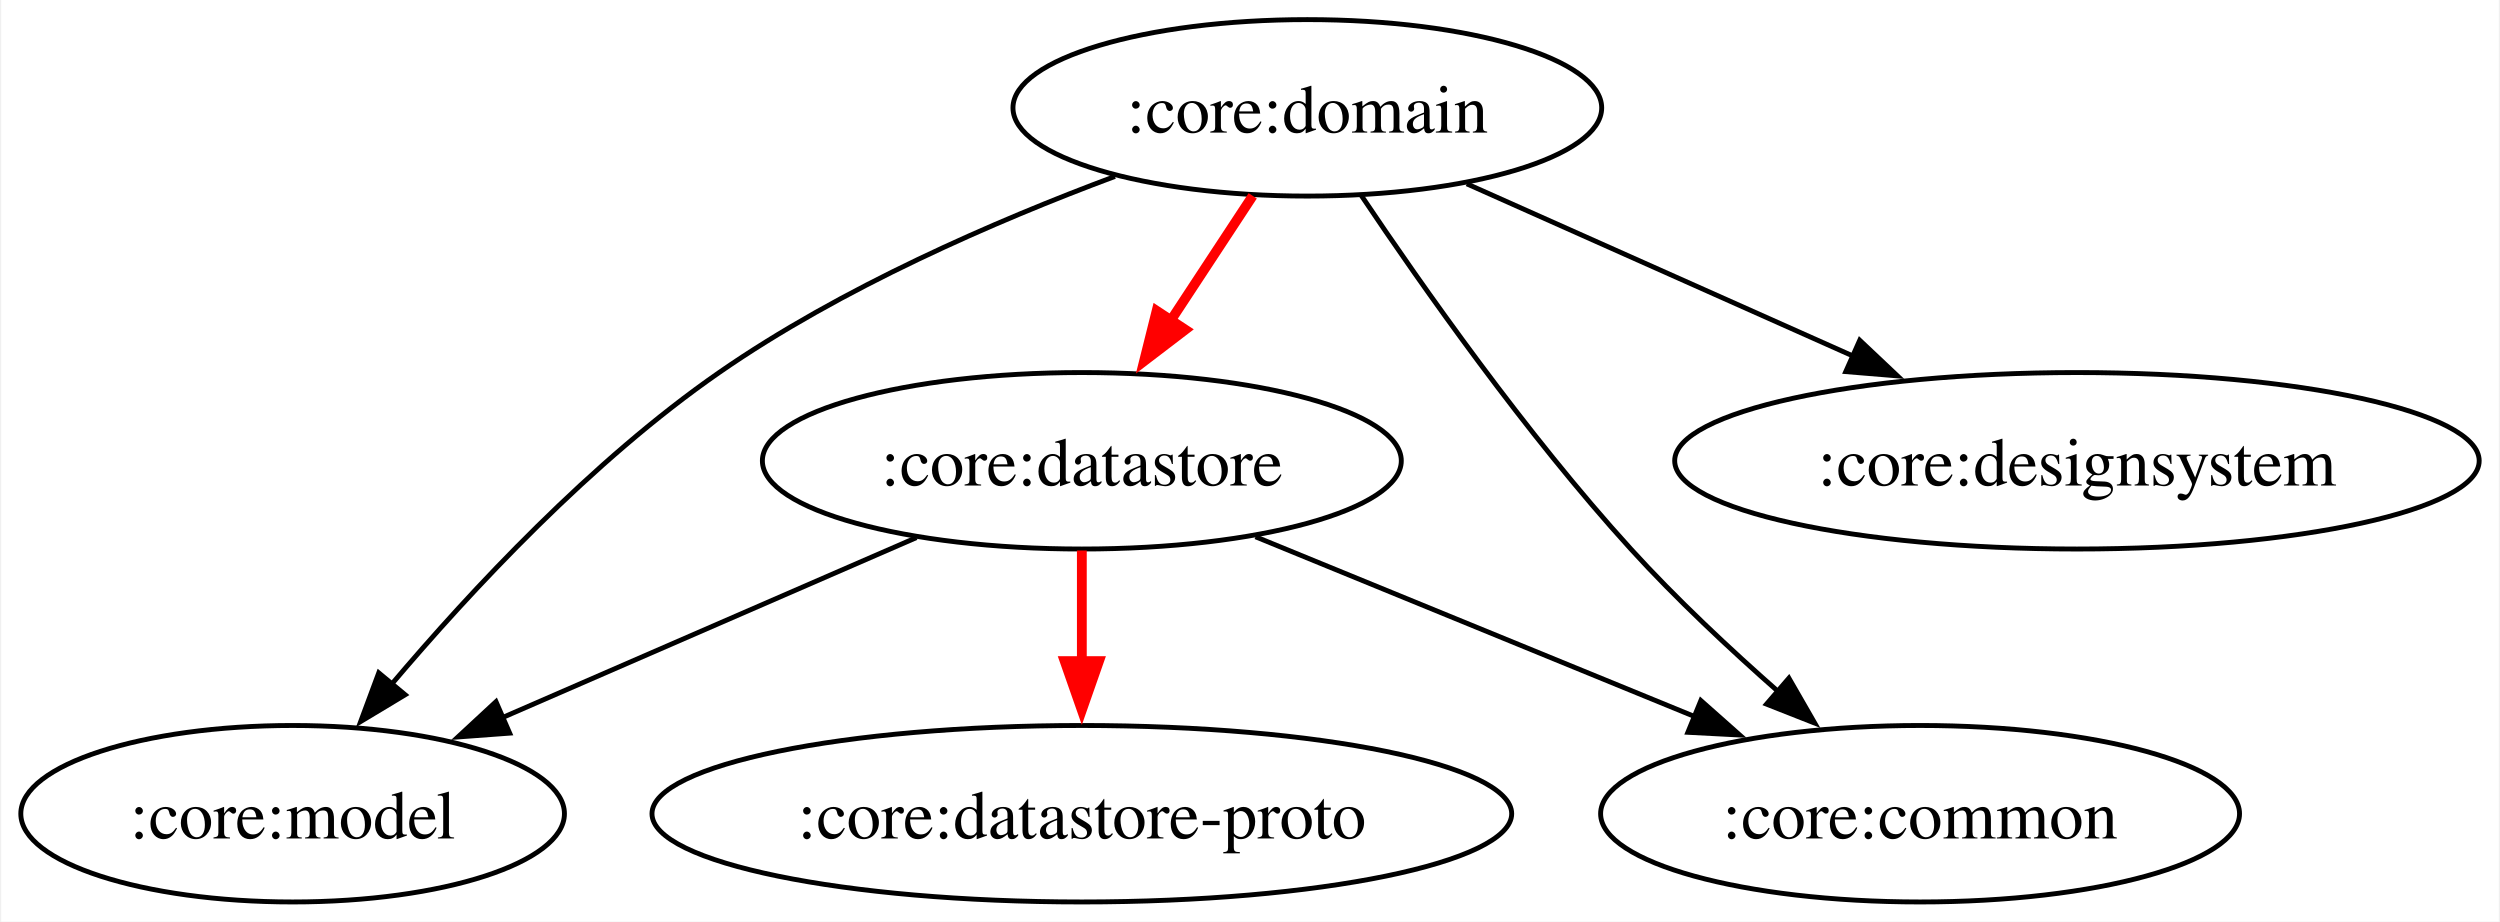
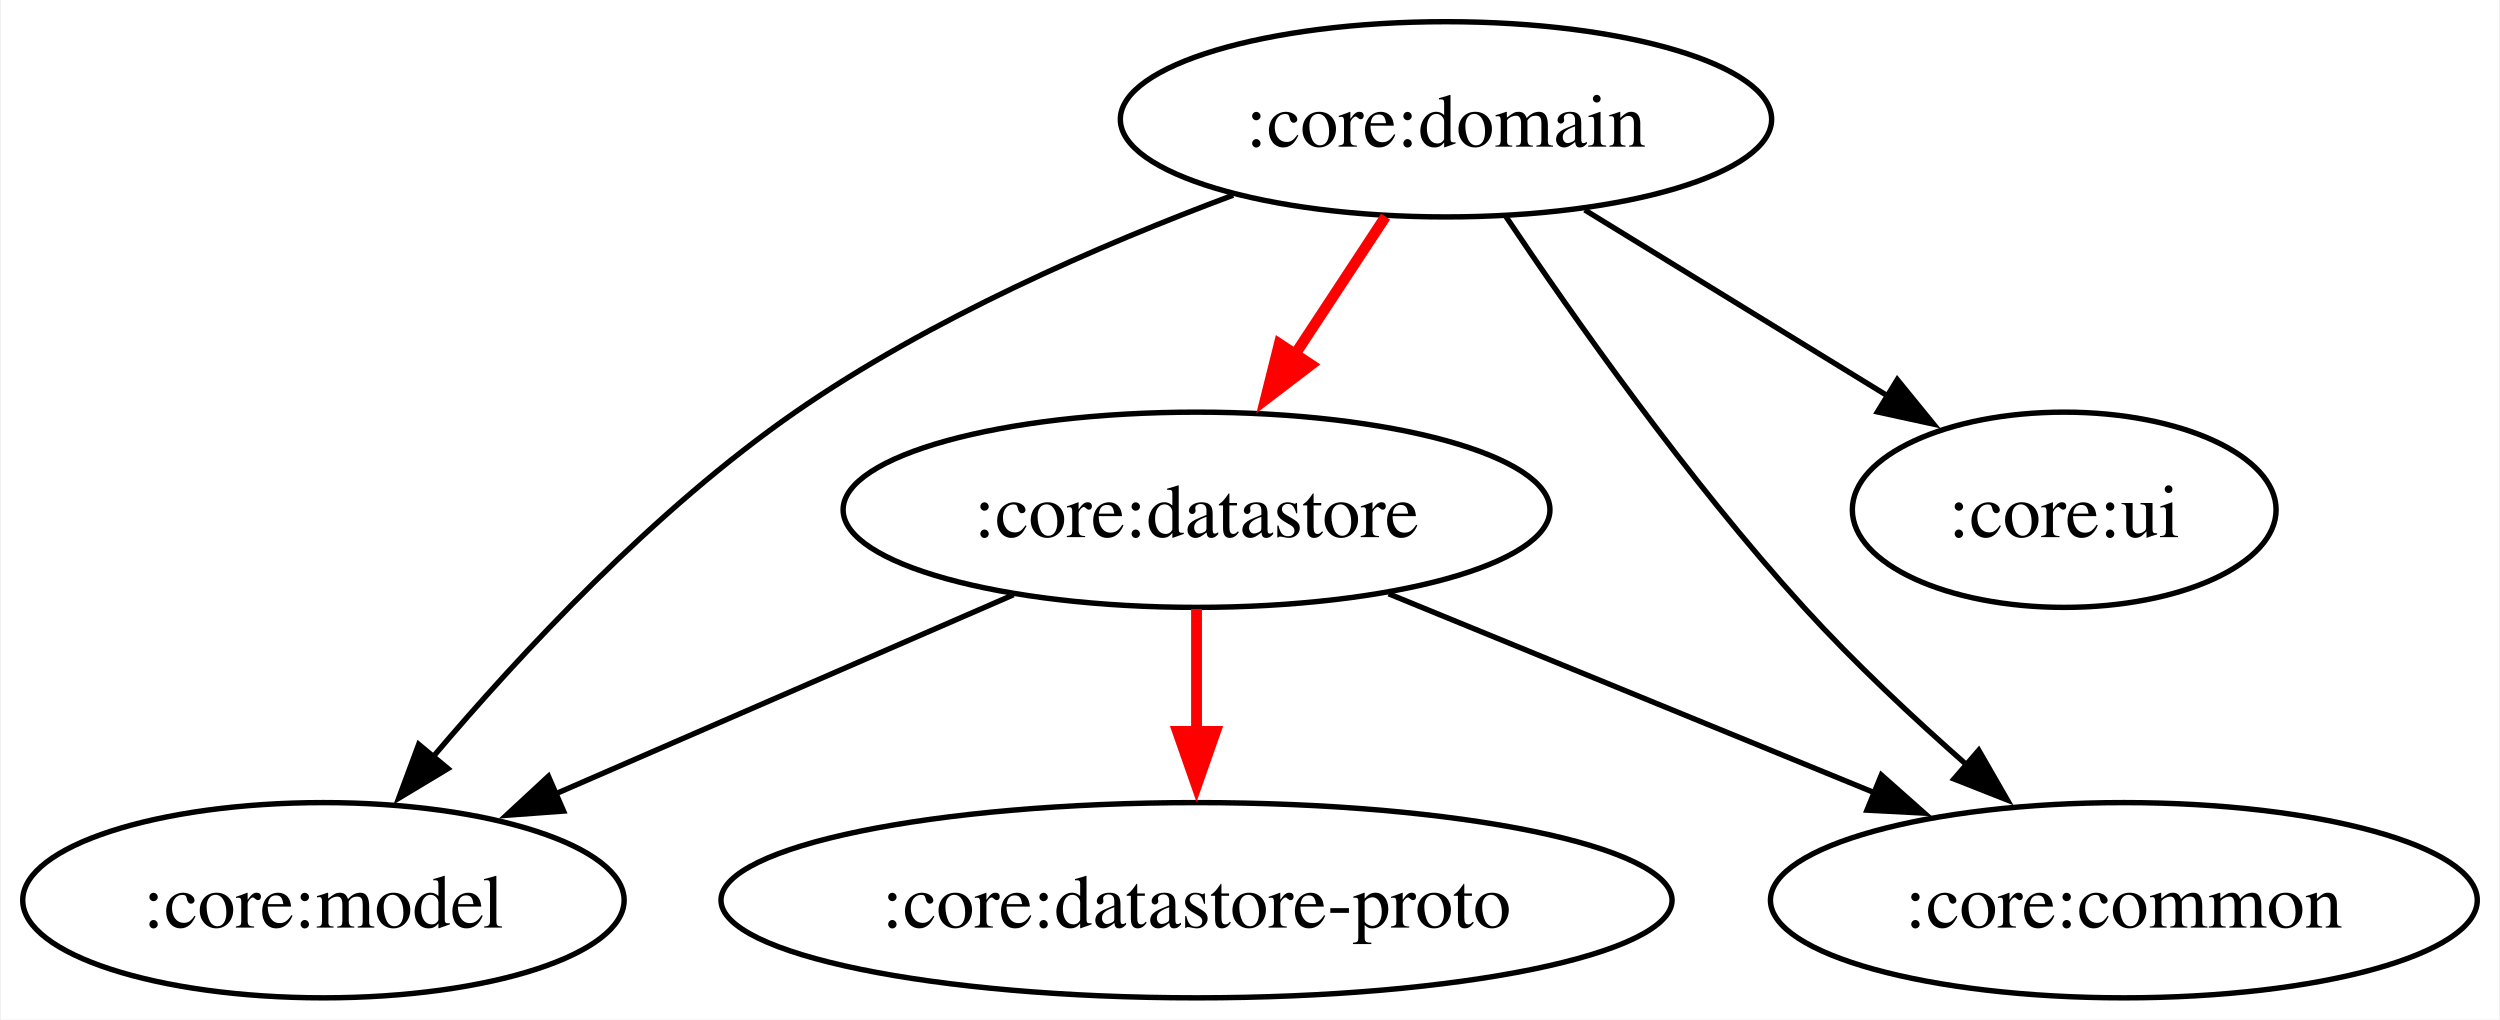
- <svg xmlns="http://www.w3.org/2000/svg" width="680" height="188pt" viewBox="0 0 509.51 188">
+ <svg xmlns="http://www.w3.org/2000/svg" width="461pt" height="188pt" viewBox="0 0 460.62 188">
  <g class="graph">
-     <path fill="#fff" d="M0 188V0h509.51v188z" />
+     <path fill="#fff" d="M0 188V0h460.62v188z" />
    <g class="node" transform="translate(4 184)">
      <ellipse cx="262.45" cy="-162" fill="none" stroke="#000" rx="60.05" ry="18" />
      <text x="262.45" y="-156.95" font-family="Times,serif" font-size="14" text-anchor="middle">:core:domain</text>
    </g>
    <g class="node" transform="translate(4 184)">
      <ellipse cx="55.45" cy="-18" fill="none" stroke="#000" rx="55.45" ry="18" />
      <text x="55.45" y="-12.95" font-family="Times,serif" font-size="14" text-anchor="middle">:core:model</text>
    </g>
    <g stroke="#000" class="edge">
      <path fill="none" d="M227.2 35.99c-24.45 9.12-55.86 22.75-80.75 40.01-25.91 17.96-50.54 44.36-66.94 63.74" />
      <path d="m82.41 141.73-9.08 5.46 3.69-9.93z" />
    </g>
    <g class="node" transform="translate(4 184)">
      <ellipse cx="387.45" cy="-18" fill="none" stroke="#000" rx="65.17" ry="18" />
      <text x="387.45" y="-12.95" font-family="Times,serif" font-size="14" text-anchor="middle">:core:common</text>
    </g>
    <g stroke="#000" class="edge">
      <path fill="none" d="M277.44 39.85c12.4 18.49 33.64 48.68 55.01 72.15 9.24 10.16 20.25 20.45 30.23 29.23" />
      <path d="m364.69 138.34 5.28 9.18-9.85-3.88z" />
    </g>
    <g class="node" transform="translate(4 184)">
      <ellipse cx="216.45" cy="-90" fill="none" stroke="#000" rx="65.17" ry="18" />
      <text x="216.45" y="-84.95" font-family="Times,serif" font-size="14" text-anchor="middle">:core:datastore</text>
    </g>
    <g stroke="red" stroke-width="2" class="edge">
      <path fill="none" d="M255.31 39.95c-5.25 7.99-11.65 17.72-17.52 26.65" />
      <path fill="red" d="m241.56 67.25-8.42 6.43 2.57-10.28z" />
    </g>
    <g class="node" transform="translate(4 184)">
-       <ellipse cx="419.45" cy="-90" fill="none" stroke="#000" rx="82.06" ry="18" />
-       <text x="419.45" y="-84.95" font-family="Times,serif" font-size="14" text-anchor="middle">:core:designsystem</text>
+       <ellipse cx="376.45" cy="-90" fill="none" stroke="#000" rx="39.07" ry="18" />
+       <text x="376.45" y="-84.95" font-family="Times,serif" font-size="14" text-anchor="middle">:core:ui</text>
    </g>
    <g stroke="#000" class="edge">
-       <path fill="none" d="M298.98 37.5c22.79 10.17 53.56 23.89 78.81 35.14" />
-       <path d="m379.14 69.41 7.7 7.27-10.55-.87z" />
+       <path fill="none" d="M292.03 38.71c16.62 10.2 38.41 23.59 56.21 34.51" />
+       <path d="m349.67 70 6.69 8.21-10.35-2.25z" />
    </g>
    <g stroke="#000" class="edge">
      <path fill="none" d="M186.7 109.67c-24.56 10.68-58 25.22-84.43 36.71" />
      <path d="m103.73 149.56-10.56.78 7.77-7.2z" />
    </g>
    <g stroke="#000" class="edge">
      <path fill="none" d="M255.88 109.5c26.02 10.66 61.6 25.22 89.78 36.76" />
      <path d="m346.73 142.91 7.93 7.03-10.58-.55z" />
    </g>
    <g class="node" transform="translate(4 184)">
      <ellipse cx="216.45" cy="-18" fill="none" stroke="#000" rx="87.69" ry="18" />
      <text x="216.45" y="-12.95" font-family="Times,serif" font-size="14" text-anchor="middle">:core:datastore-proto</text>
    </g>
    <g stroke="red" stroke-width="2" class="edge">
      <path fill="none" d="M220.45 112.3v24.16" />
      <path fill="red" d="m223.95 134.87-3.5 10-3.5-10z" />
    </g>
  </g>
</svg>
